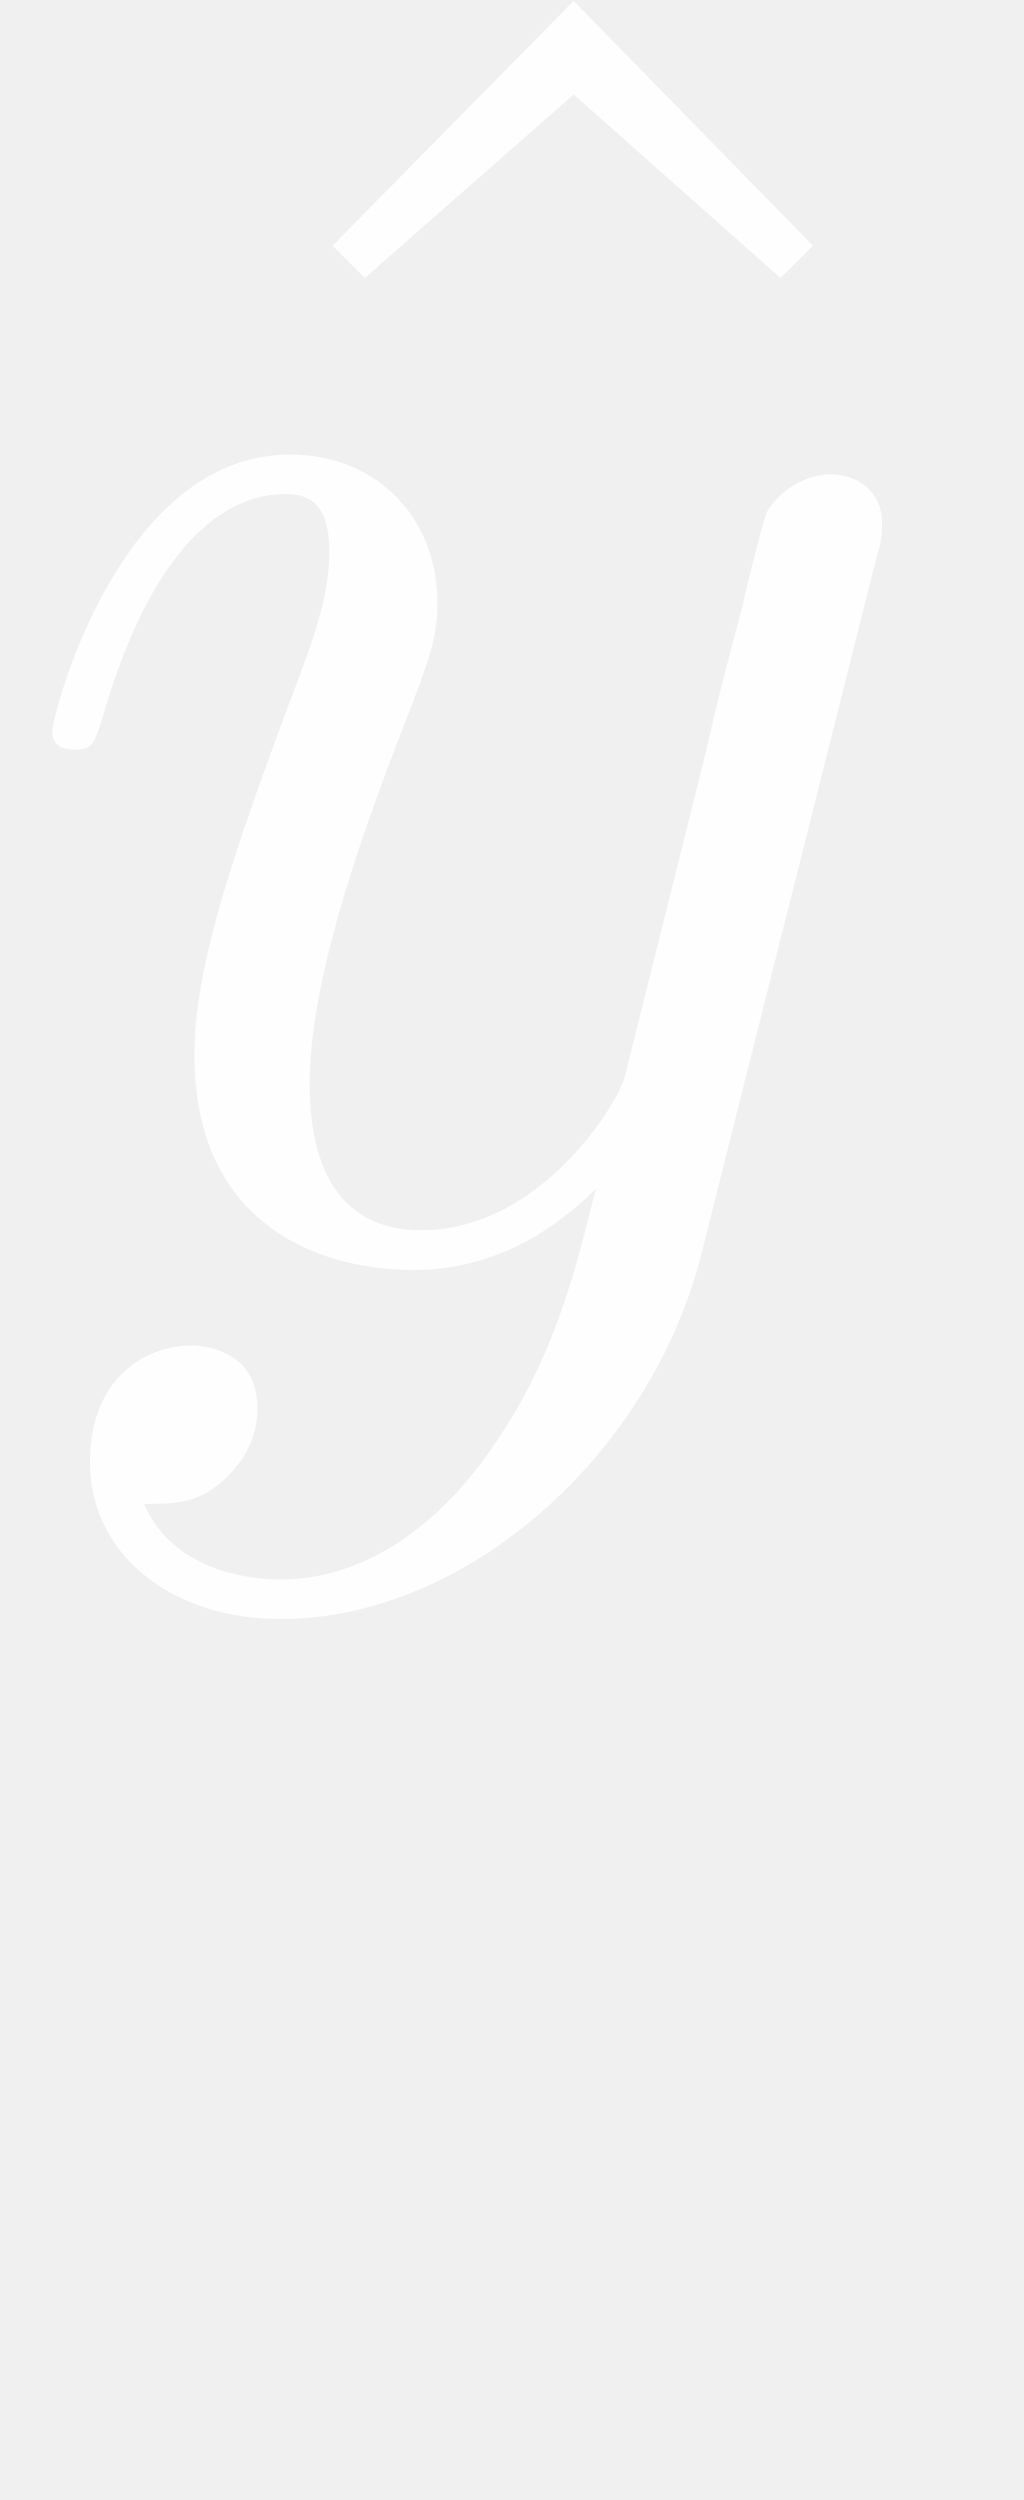
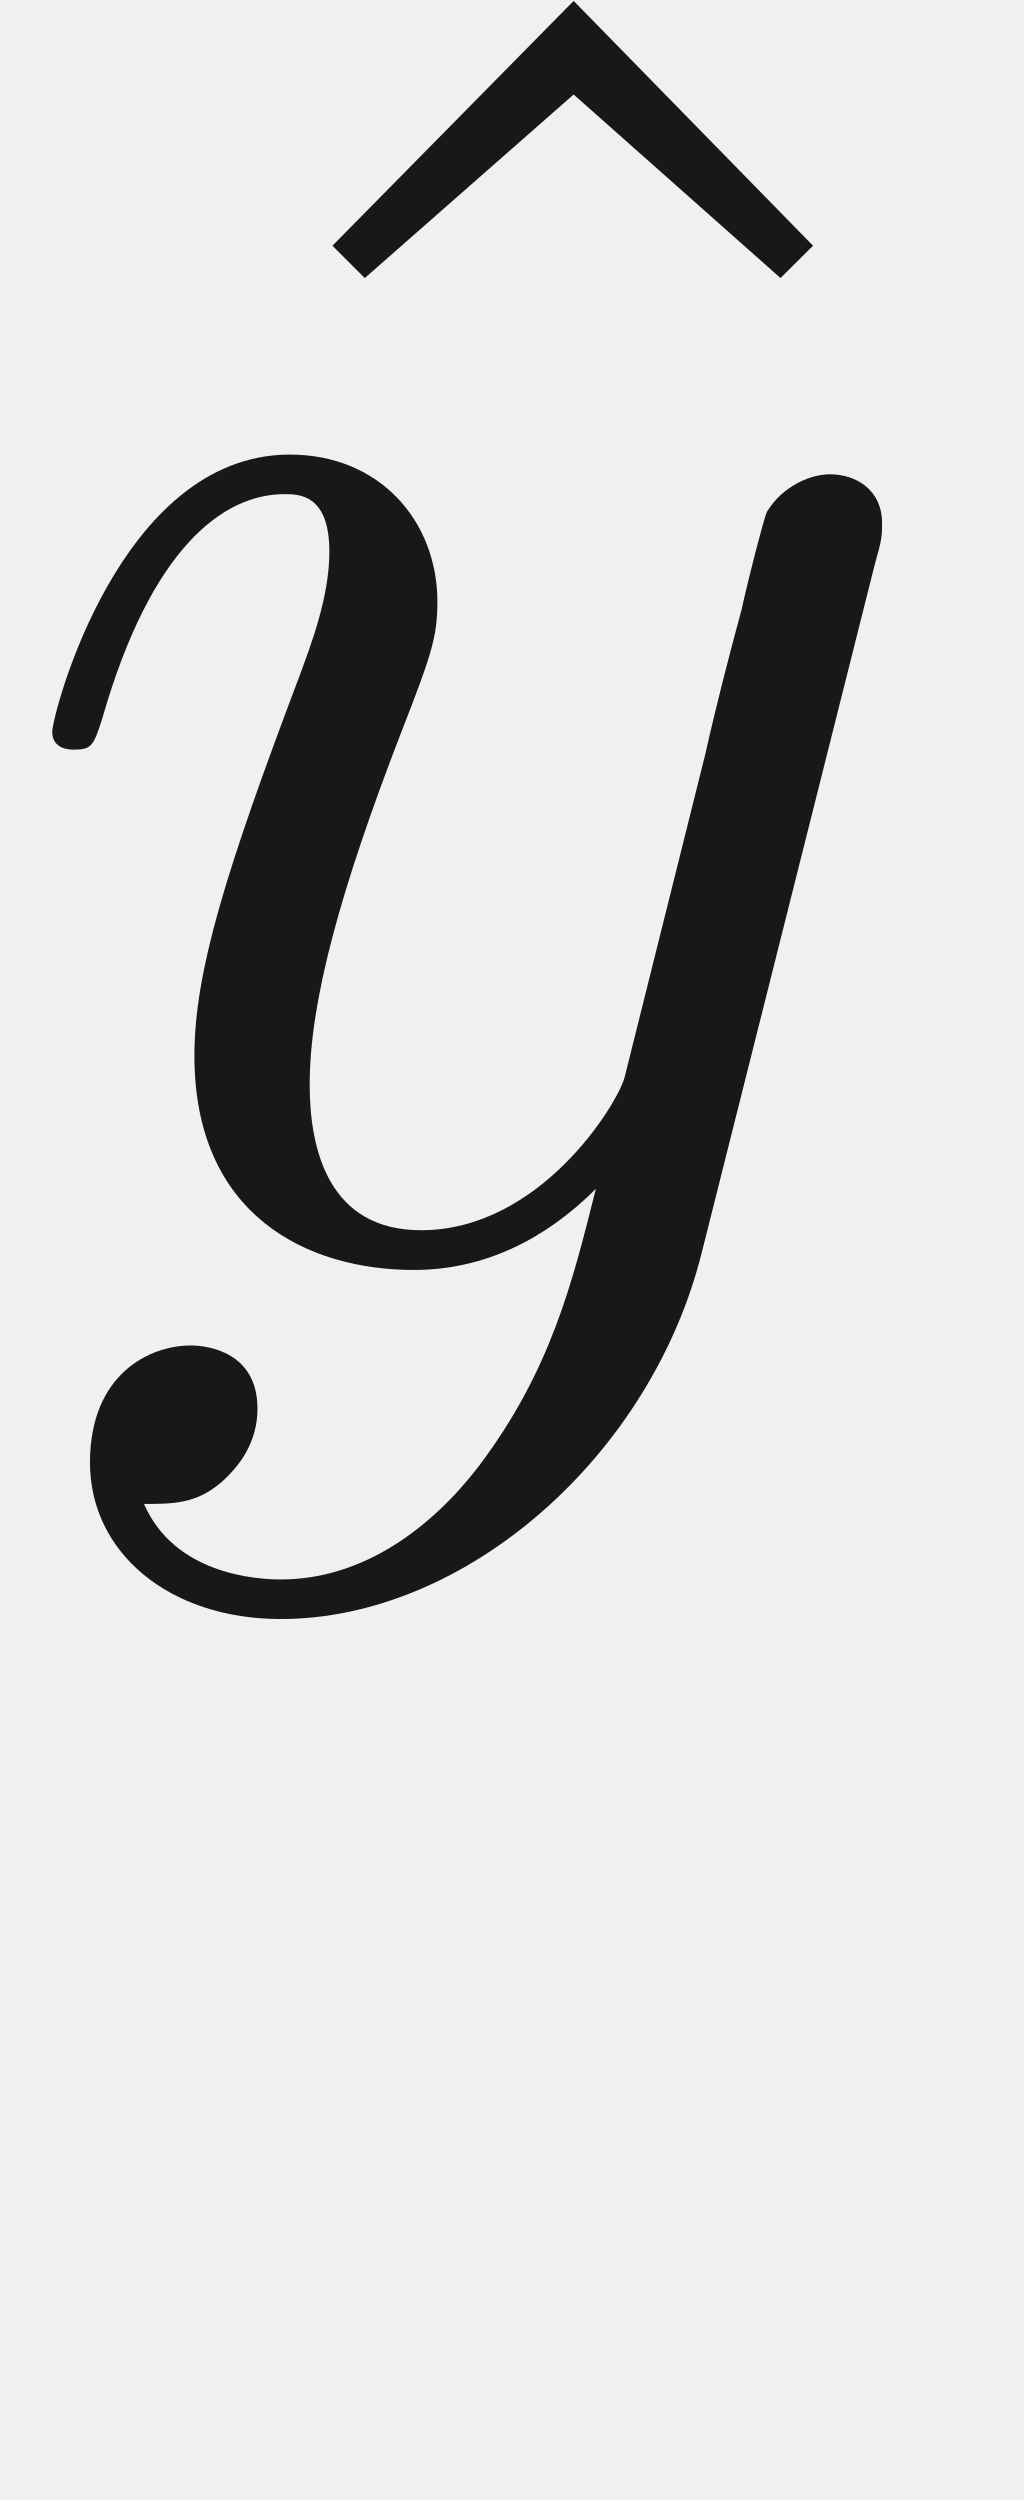
- <svg xmlns="http://www.w3.org/2000/svg" xmlns:ns1="http://github.com/leegao/readme2tex/" xmlns:xlink="http://www.w3.org/1999/xlink" height="13.837pt" ns1:offset="1.9371820000000035" version="1.1" viewBox="-52.075 -68.956 5.665 13.837" width="5.665pt">
+ <svg xmlns="http://www.w3.org/2000/svg" xmlns:ns1="http://github.com/leegao/readme2tex/" xmlns:xlink="http://www.w3.org/1999/xlink" version="1.1" width="5.665pt" height="13.837pt" viewBox="-52.075 -68.956 5.665 13.837" ns1:offset="1.9371820000000035">
  <defs>
-     <path d="M2.491 -6.914L1.156 -5.559L1.335 -5.38L2.491 -6.396L3.636 -5.38L3.816 -5.559L2.491 -6.914Z" id="g1-94" />
-     <path d="M3.318 -0.757C3.357 -0.359 3.626 0.06 4.095 0.06C4.304 0.06 4.912 -0.08 4.912 -0.887V-1.445H4.663V-0.887C4.663 -0.309 4.413 -0.249 4.304 -0.249C3.975 -0.249 3.935 -0.697 3.935 -0.747V-2.74C3.935 -3.158 3.935 -3.547 3.577 -3.915C3.188 -4.304 2.69 -4.463 2.212 -4.463C1.395 -4.463 0.707 -3.995 0.707 -3.337C0.707 -3.039 0.907 -2.869 1.166 -2.869C1.445 -2.869 1.624 -3.068 1.624 -3.328C1.624 -3.447 1.574 -3.776 1.116 -3.786C1.385 -4.134 1.873 -4.244 2.192 -4.244C2.68 -4.244 3.248 -3.856 3.248 -2.969V-2.6C2.74 -2.57 2.042 -2.54 1.415 -2.242C0.667 -1.903 0.418 -1.385 0.418 -0.946C0.418 -0.139 1.385 0.11 2.012 0.11C2.67 0.11 3.128 -0.289 3.318 -0.757ZM3.248 -2.391V-1.395C3.248 -0.448 2.531 -0.11 2.082 -0.11C1.594 -0.11 1.186 -0.458 1.186 -0.956C1.186 -1.504 1.604 -2.331 3.248 -2.391Z" id="g1-97" />
-     <path d="M4.842 -3.796C4.882 -3.935 4.882 -3.955 4.882 -4.025C4.882 -4.204 4.742 -4.294 4.593 -4.294C4.493 -4.294 4.334 -4.234 4.244 -4.085C4.224 -4.035 4.144 -3.726 4.105 -3.547C4.035 -3.288 3.965 -3.019 3.905 -2.75L3.457 -0.956C3.417 -0.807 2.989 -0.11 2.331 -0.11C1.823 -0.11 1.714 -0.548 1.714 -0.917C1.714 -1.375 1.883 -1.993 2.222 -2.869C2.381 -3.278 2.421 -3.387 2.421 -3.587C2.421 -4.035 2.102 -4.403 1.604 -4.403C0.658 -4.403 0.289 -2.959 0.289 -2.869C0.289 -2.77 0.389 -2.77 0.408 -2.77C0.508 -2.77 0.518 -2.79 0.568 -2.949C0.837 -3.885 1.235 -4.184 1.574 -4.184C1.654 -4.184 1.823 -4.184 1.823 -3.866C1.823 -3.616 1.724 -3.357 1.654 -3.168C1.255 -2.112 1.076 -1.544 1.076 -1.076C1.076 -0.189 1.704 0.11 2.291 0.11C2.68 0.11 3.019 -0.06 3.298 -0.339C3.168 0.179 3.049 0.667 2.65 1.196C2.391 1.534 2.012 1.823 1.554 1.823C1.415 1.823 0.966 1.793 0.797 1.405C0.956 1.405 1.086 1.405 1.225 1.285C1.325 1.196 1.425 1.066 1.425 0.877C1.425 0.568 1.156 0.528 1.056 0.528C0.827 0.528 0.498 0.687 0.498 1.176C0.498 1.674 0.936 2.042 1.554 2.042C2.58 2.042 3.606 1.136 3.885 0.01L4.842 -3.796Z" id="g0-121" />
+     <path id="g1-94" d="M2.491-6.914L1.156-5.559L1.335-5.38L2.491-6.396L3.636-5.38L3.816-5.559L2.491-6.914Z" />
+     <path id="g1-97" d="M3.318-.757C3.357-.359 3.626 .06 4.095 .06C4.304 .06 4.912-.08 4.912-.887V-1.445H4.663V-.887C4.663-.309 4.413-.249 4.304-.249C3.975-.249 3.935-.697 3.935-.747V-2.74C3.935-3.158 3.935-3.547 3.577-3.915C3.188-4.304 2.69-4.463 2.212-4.463C1.395-4.463 .707-3.995 .707-3.337C.707-3.039 .907-2.869 1.166-2.869C1.445-2.869 1.624-3.068 1.624-3.328C1.624-3.447 1.574-3.776 1.116-3.786C1.385-4.134 1.873-4.244 2.192-4.244C2.68-4.244 3.248-3.856 3.248-2.969V-2.6C2.74-2.57 2.042-2.54 1.415-2.242C.667-1.903 .418-1.385 .418-.946C.418-.139 1.385 .11 2.012 .11C2.67 .11 3.128-.289 3.318-.757ZM3.248-2.391V-1.395C3.248-.448 2.531-.11 2.082-.11C1.594-.11 1.186-.458 1.186-.956C1.186-1.504 1.604-2.331 3.248-2.391Z" />
+     <path id="g0-121" d="M4.842-3.796C4.882-3.935 4.882-3.955 4.882-4.025C4.882-4.204 4.742-4.294 4.593-4.294C4.493-4.294 4.334-4.234 4.244-4.085C4.224-4.035 4.144-3.726 4.105-3.547C4.035-3.288 3.965-3.019 3.905-2.75L3.457-.956C3.417-.807 2.989-.11 2.331-.11C1.823-.11 1.714-.548 1.714-.917C1.714-1.375 1.883-1.993 2.222-2.869C2.381-3.278 2.421-3.387 2.421-3.587C2.421-4.035 2.102-4.403 1.604-4.403C.658-4.403 .289-2.959 .289-2.869C.289-2.77 .389-2.77 .408-2.77C.508-2.77 .518-2.79 .568-2.949C.837-3.885 1.235-4.184 1.574-4.184C1.654-4.184 1.823-4.184 1.823-3.866C1.823-3.616 1.724-3.357 1.654-3.168C1.255-2.112 1.076-1.544 1.076-1.076C1.076-.189 1.704 .11 2.291 .11C2.68 .11 3.019-.06 3.298-.339C3.168 .179 3.049 .667 2.65 1.196C2.391 1.534 2.012 1.823 1.554 1.823C1.415 1.823 .966 1.793 .797 1.405C.956 1.405 1.086 1.405 1.225 1.285C1.325 1.196 1.425 1.066 1.425 .877C1.425 .568 1.156 .528 1.056 .528C.827 .528 .498 .687 .498 1.176C.498 1.674 .936 2.042 1.554 2.042C2.58 2.042 3.606 1.136 3.885 .01L4.842-3.796Z" />
  </defs>
-   <g fill-opacity="0.9" id="page1" fill="#FFFFFF">
+   <g id="page1" fill-opacity="0.9">
    <use x="-51.391" y="-62.037" xlink:href="#g1-94" />
    <use x="-52.075" y="-62.037" xlink:href="#g0-121" />
  </g>
</svg>
